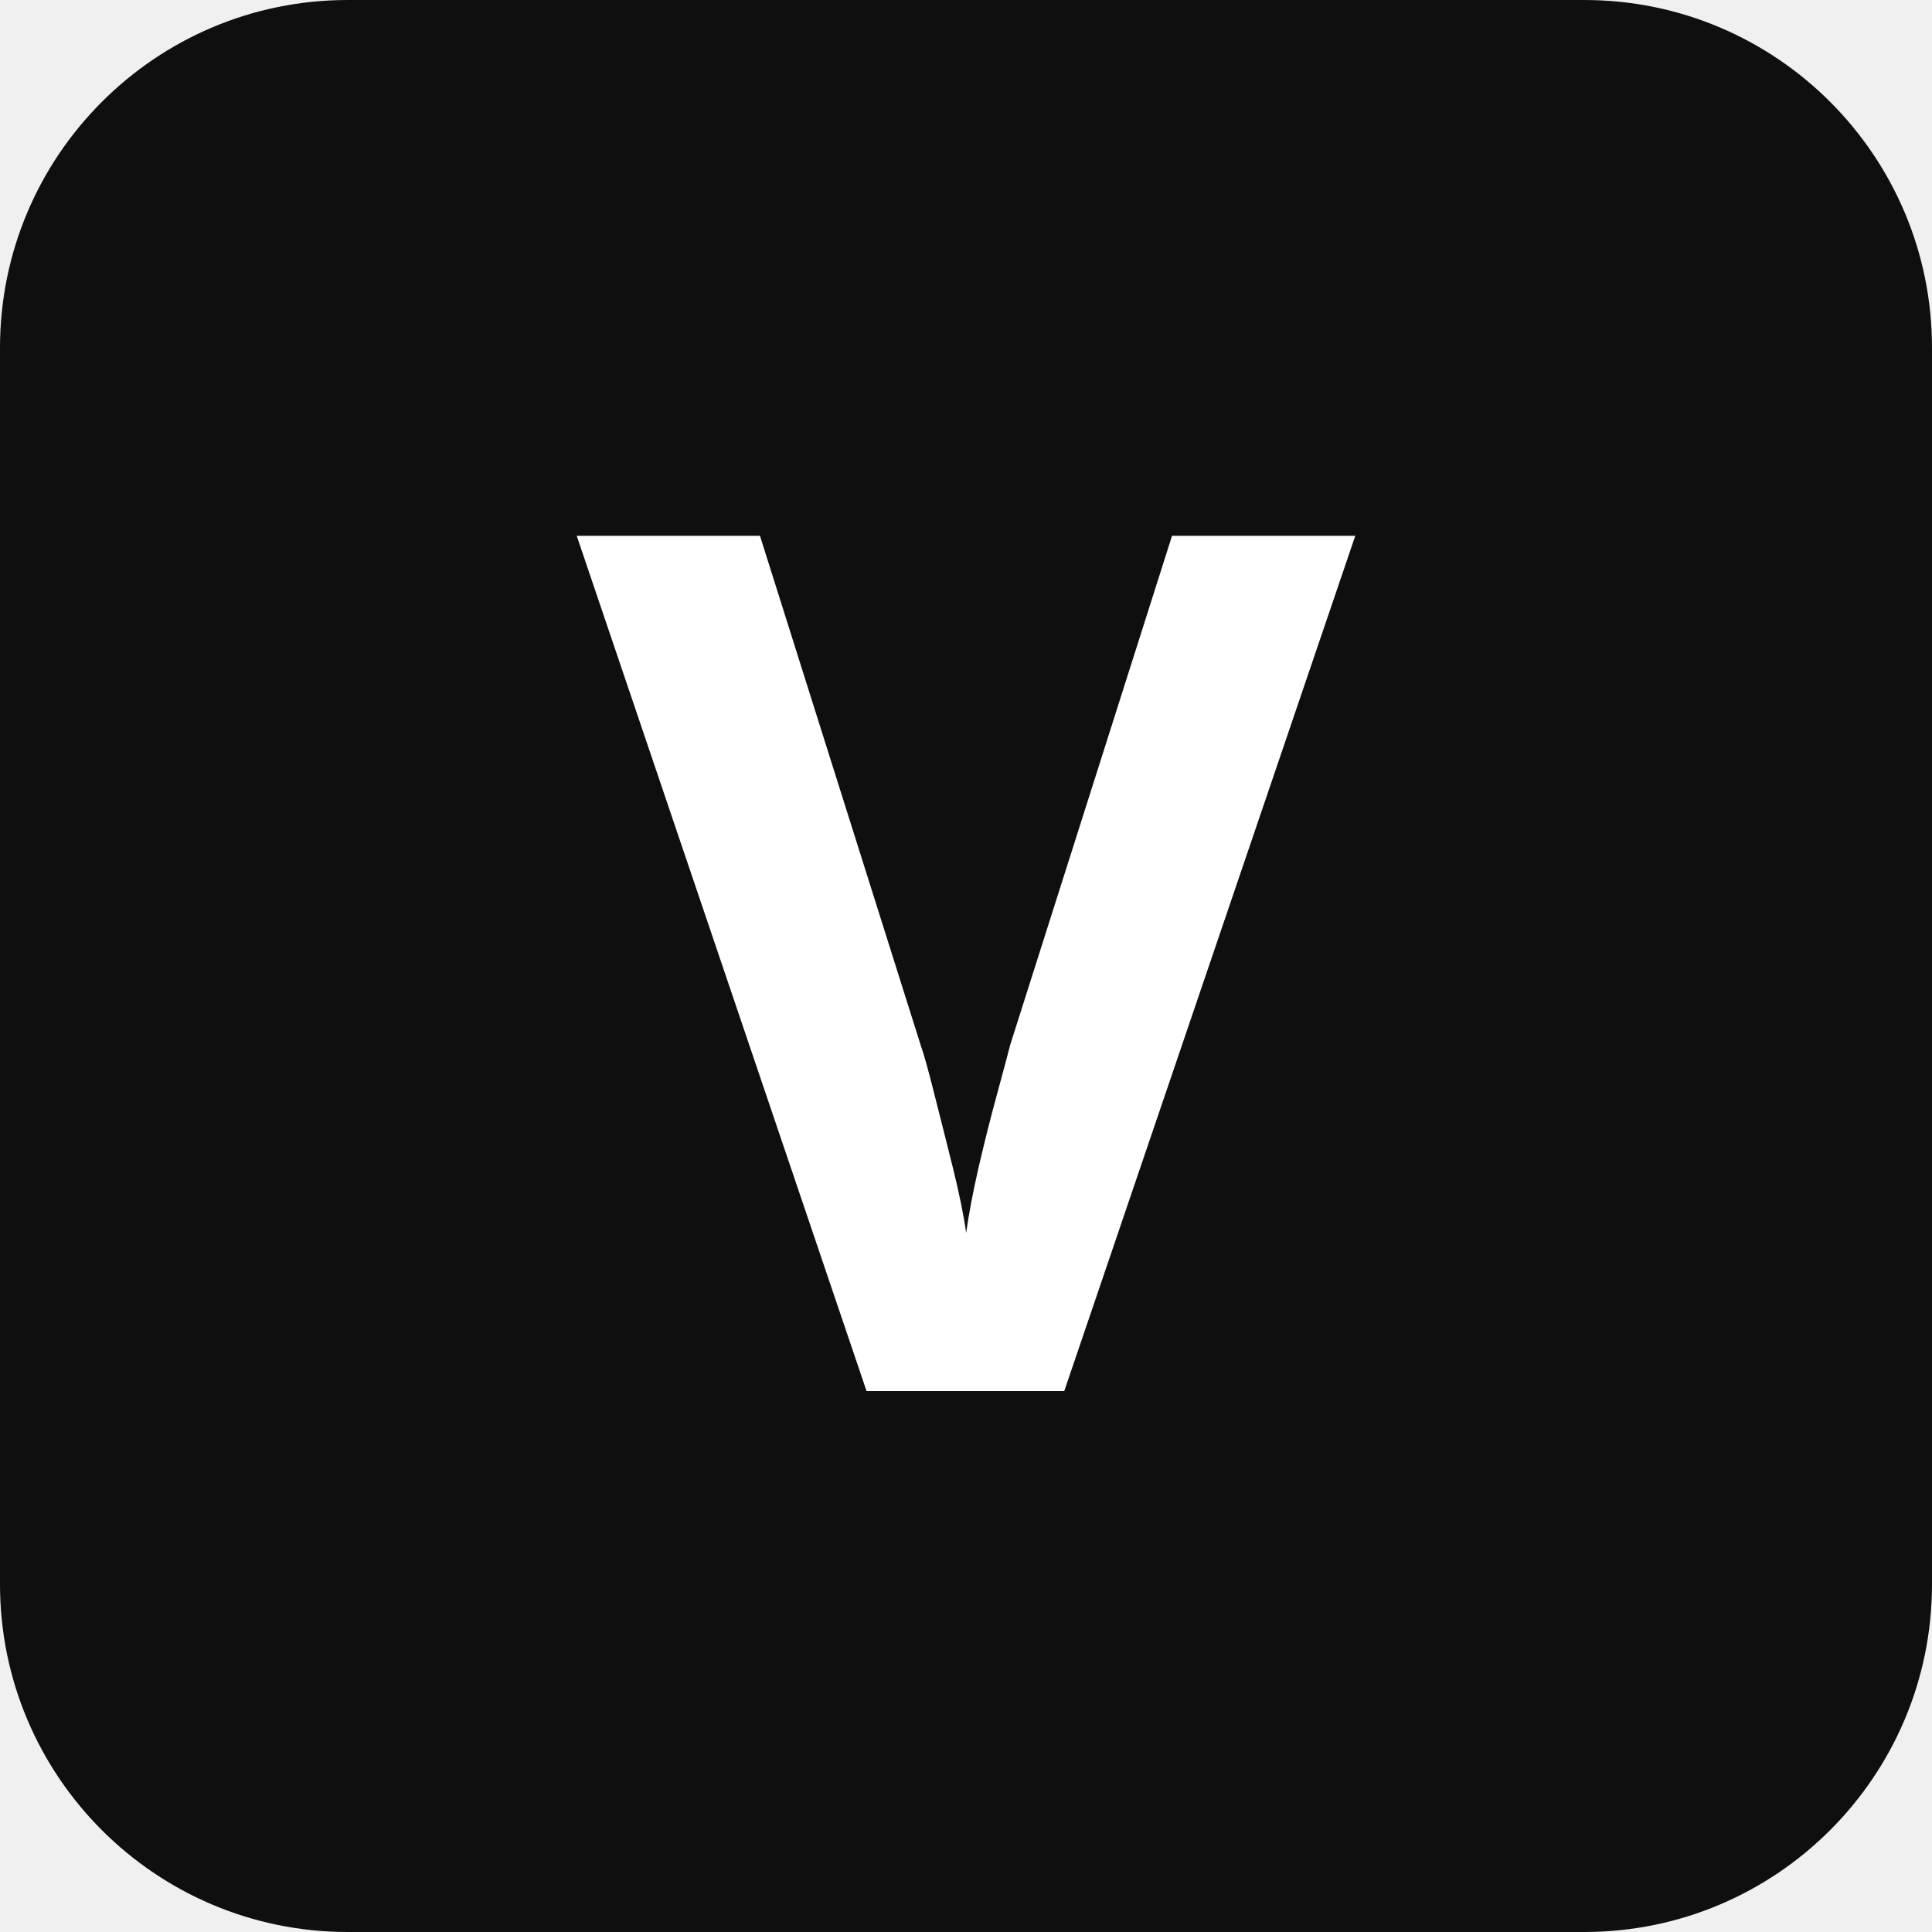
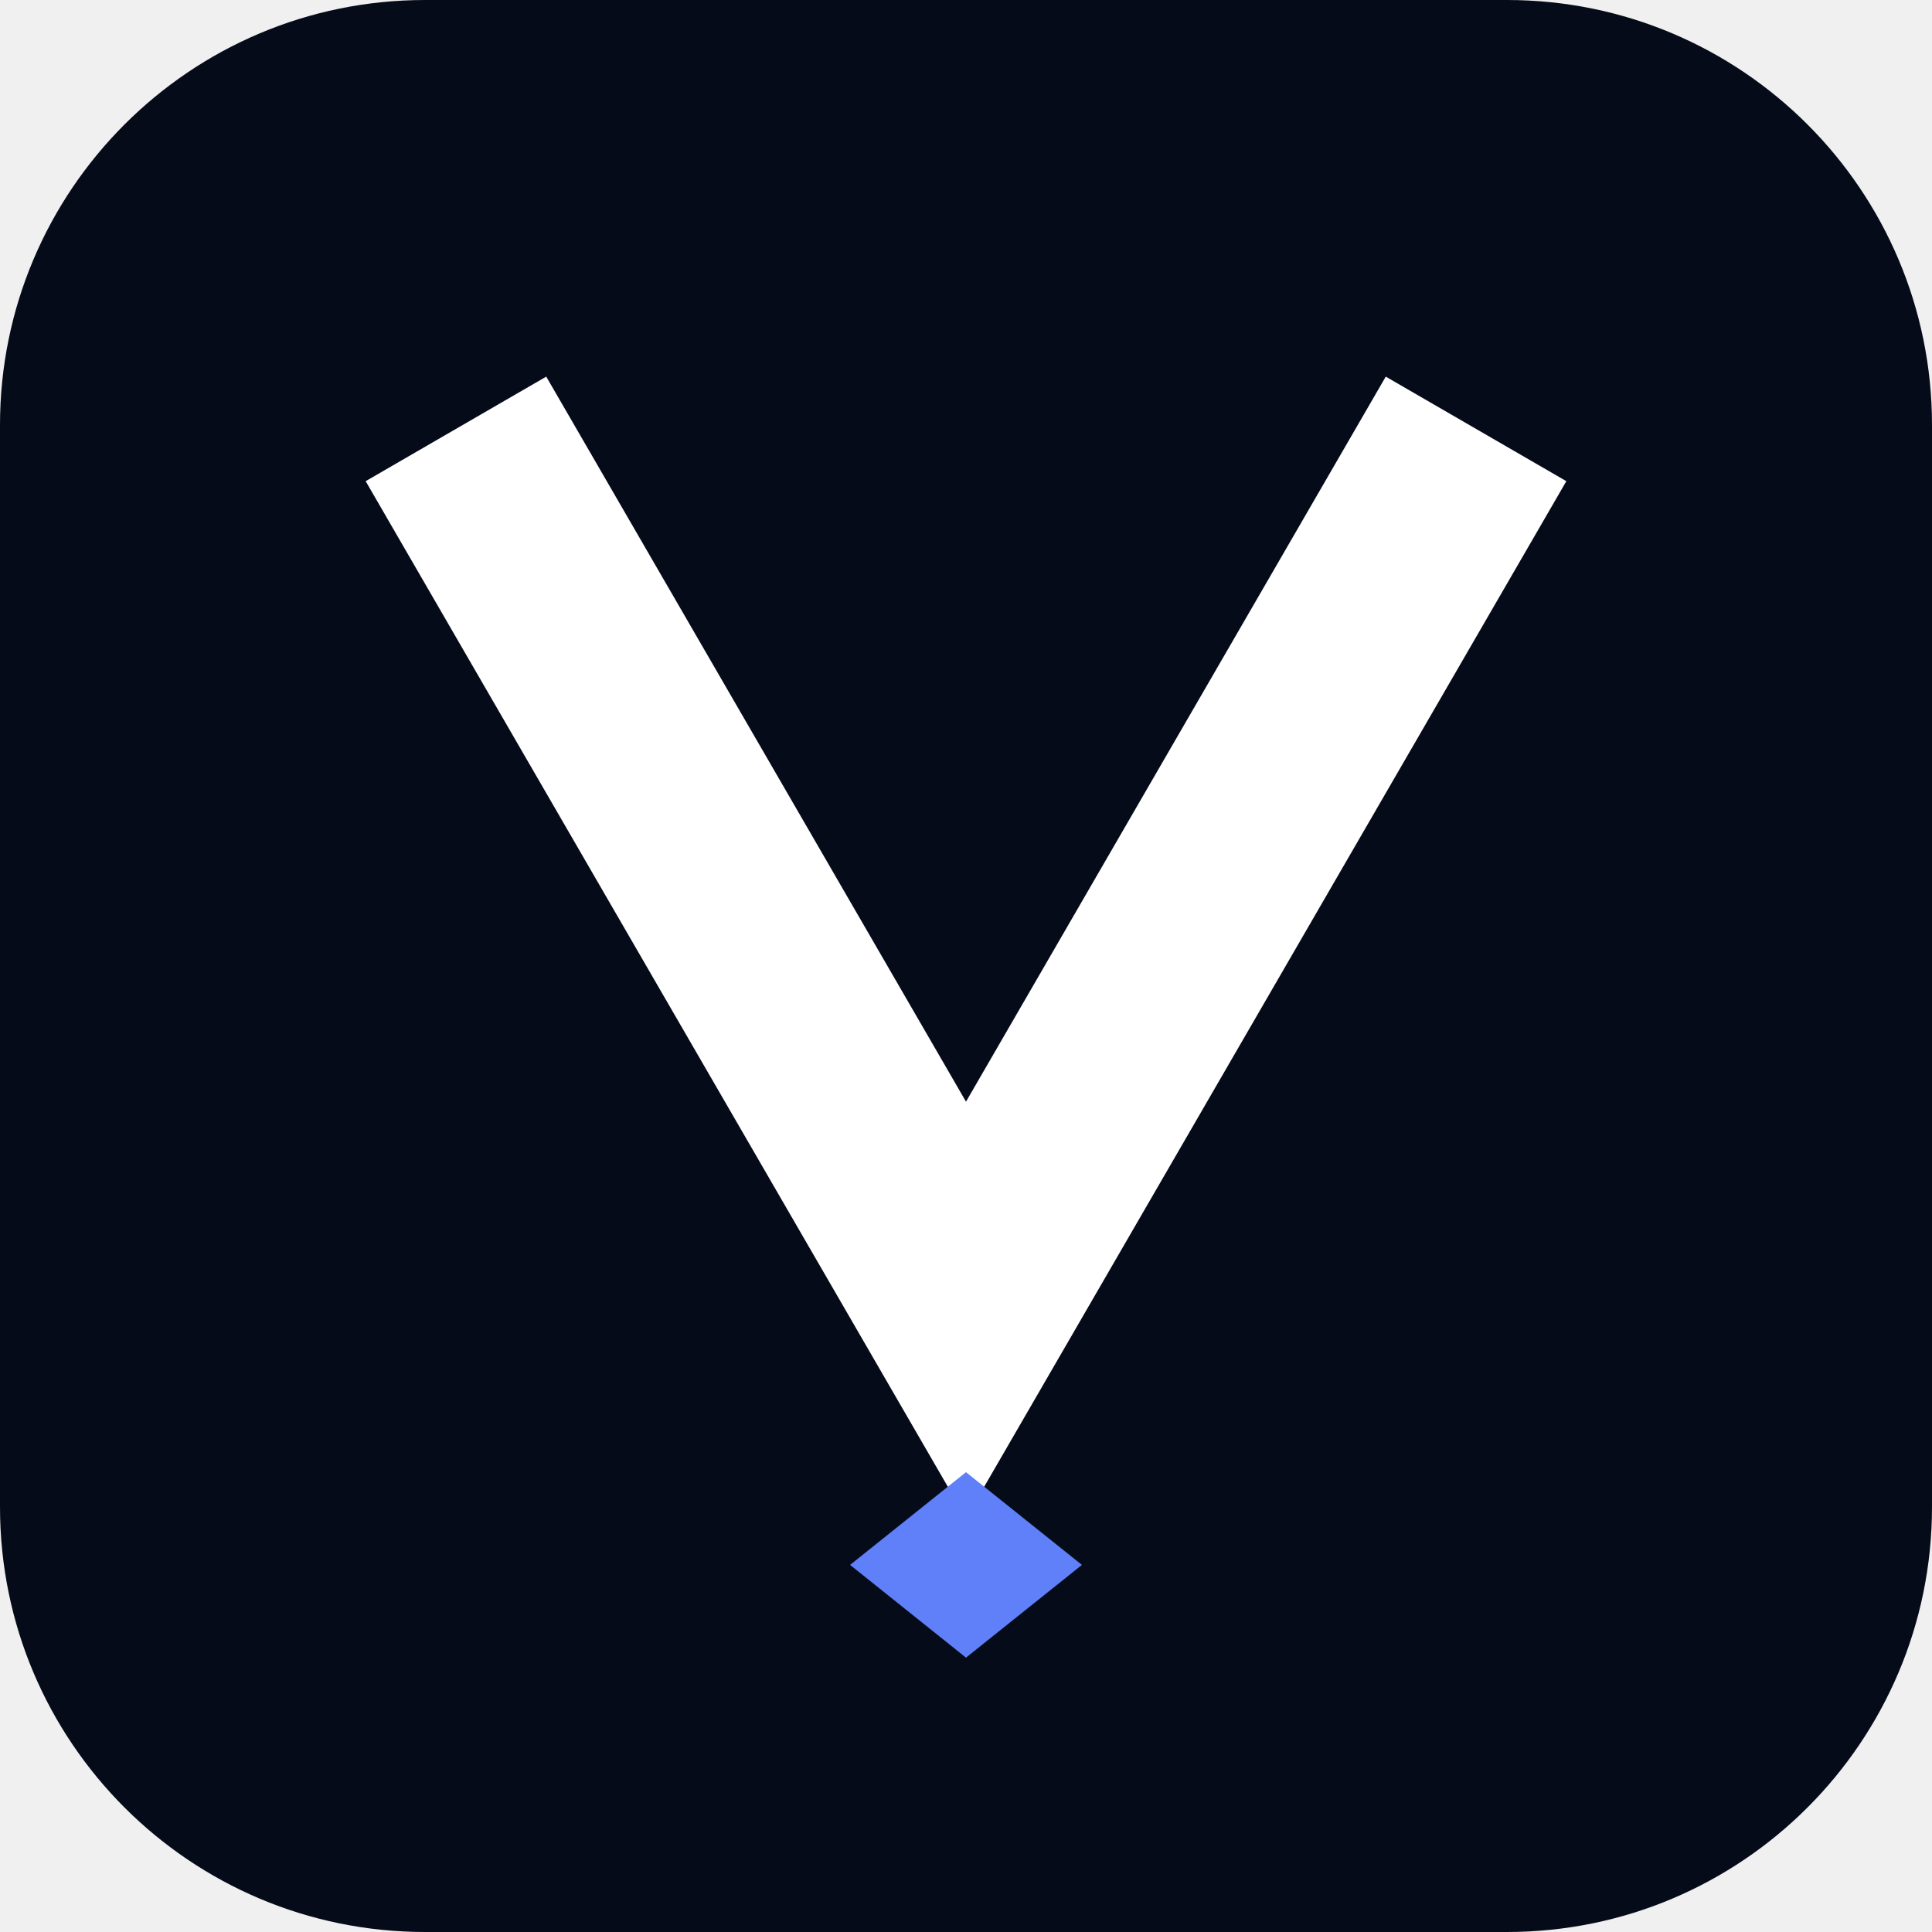
<svg xmlns="http://www.w3.org/2000/svg" viewBox="0 0 100 100">
-   <rect width="100" height="100" rx="18" fill="#0f0f0f" />
-   <text x="50" y="72" font-family="Arial Black, sans-serif" font-size="62" font-weight="900" text-anchor="middle" fill="#ffffff">V</text>
+   <rect width="100" height="100" rx="22" fill="#060B1A" />
+   <g transform="translate(50 51) scale(0.6) translate(-60 -64)">
+     <polyline points="16,16 60,92 104,16" fill="none" stroke="#FFFFFF" stroke-width="18" stroke-linecap="butt" stroke-linejoin="miter" stroke-miterlimit="10" />
+     <polygon points="60,106 70,114 60,122 50,114" fill="#6080FA" />
+   </g>
</svg>
